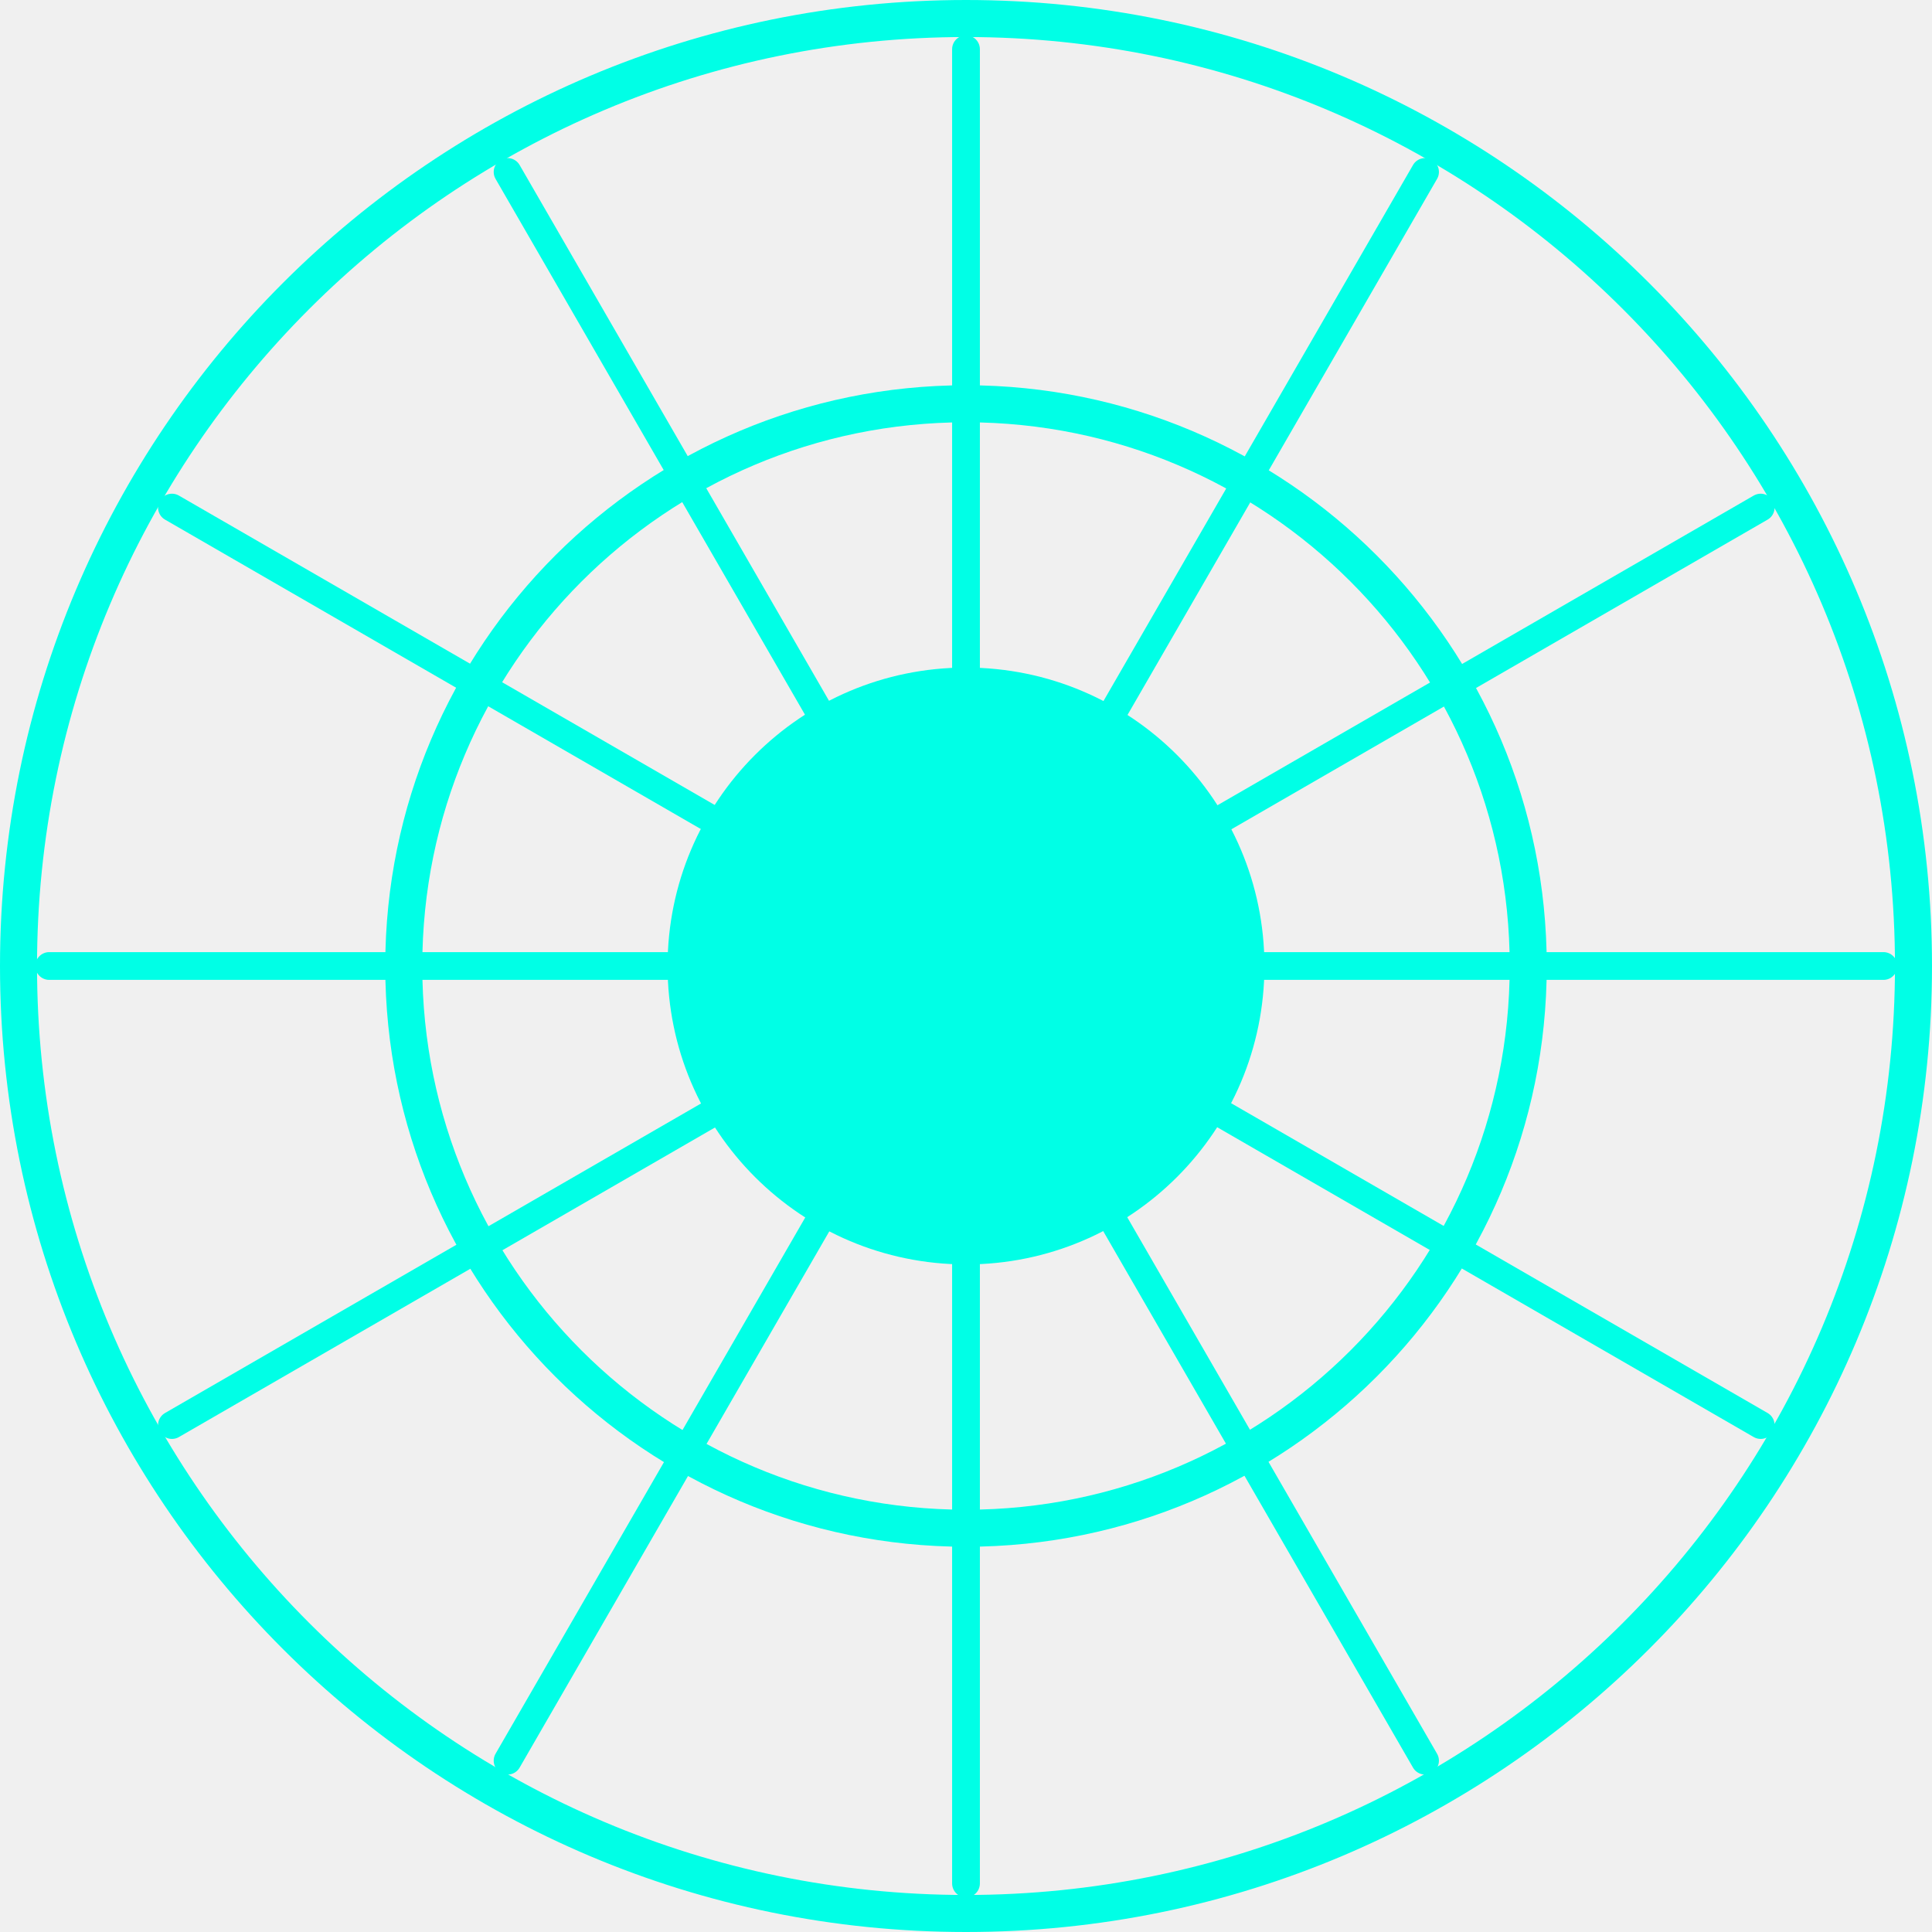
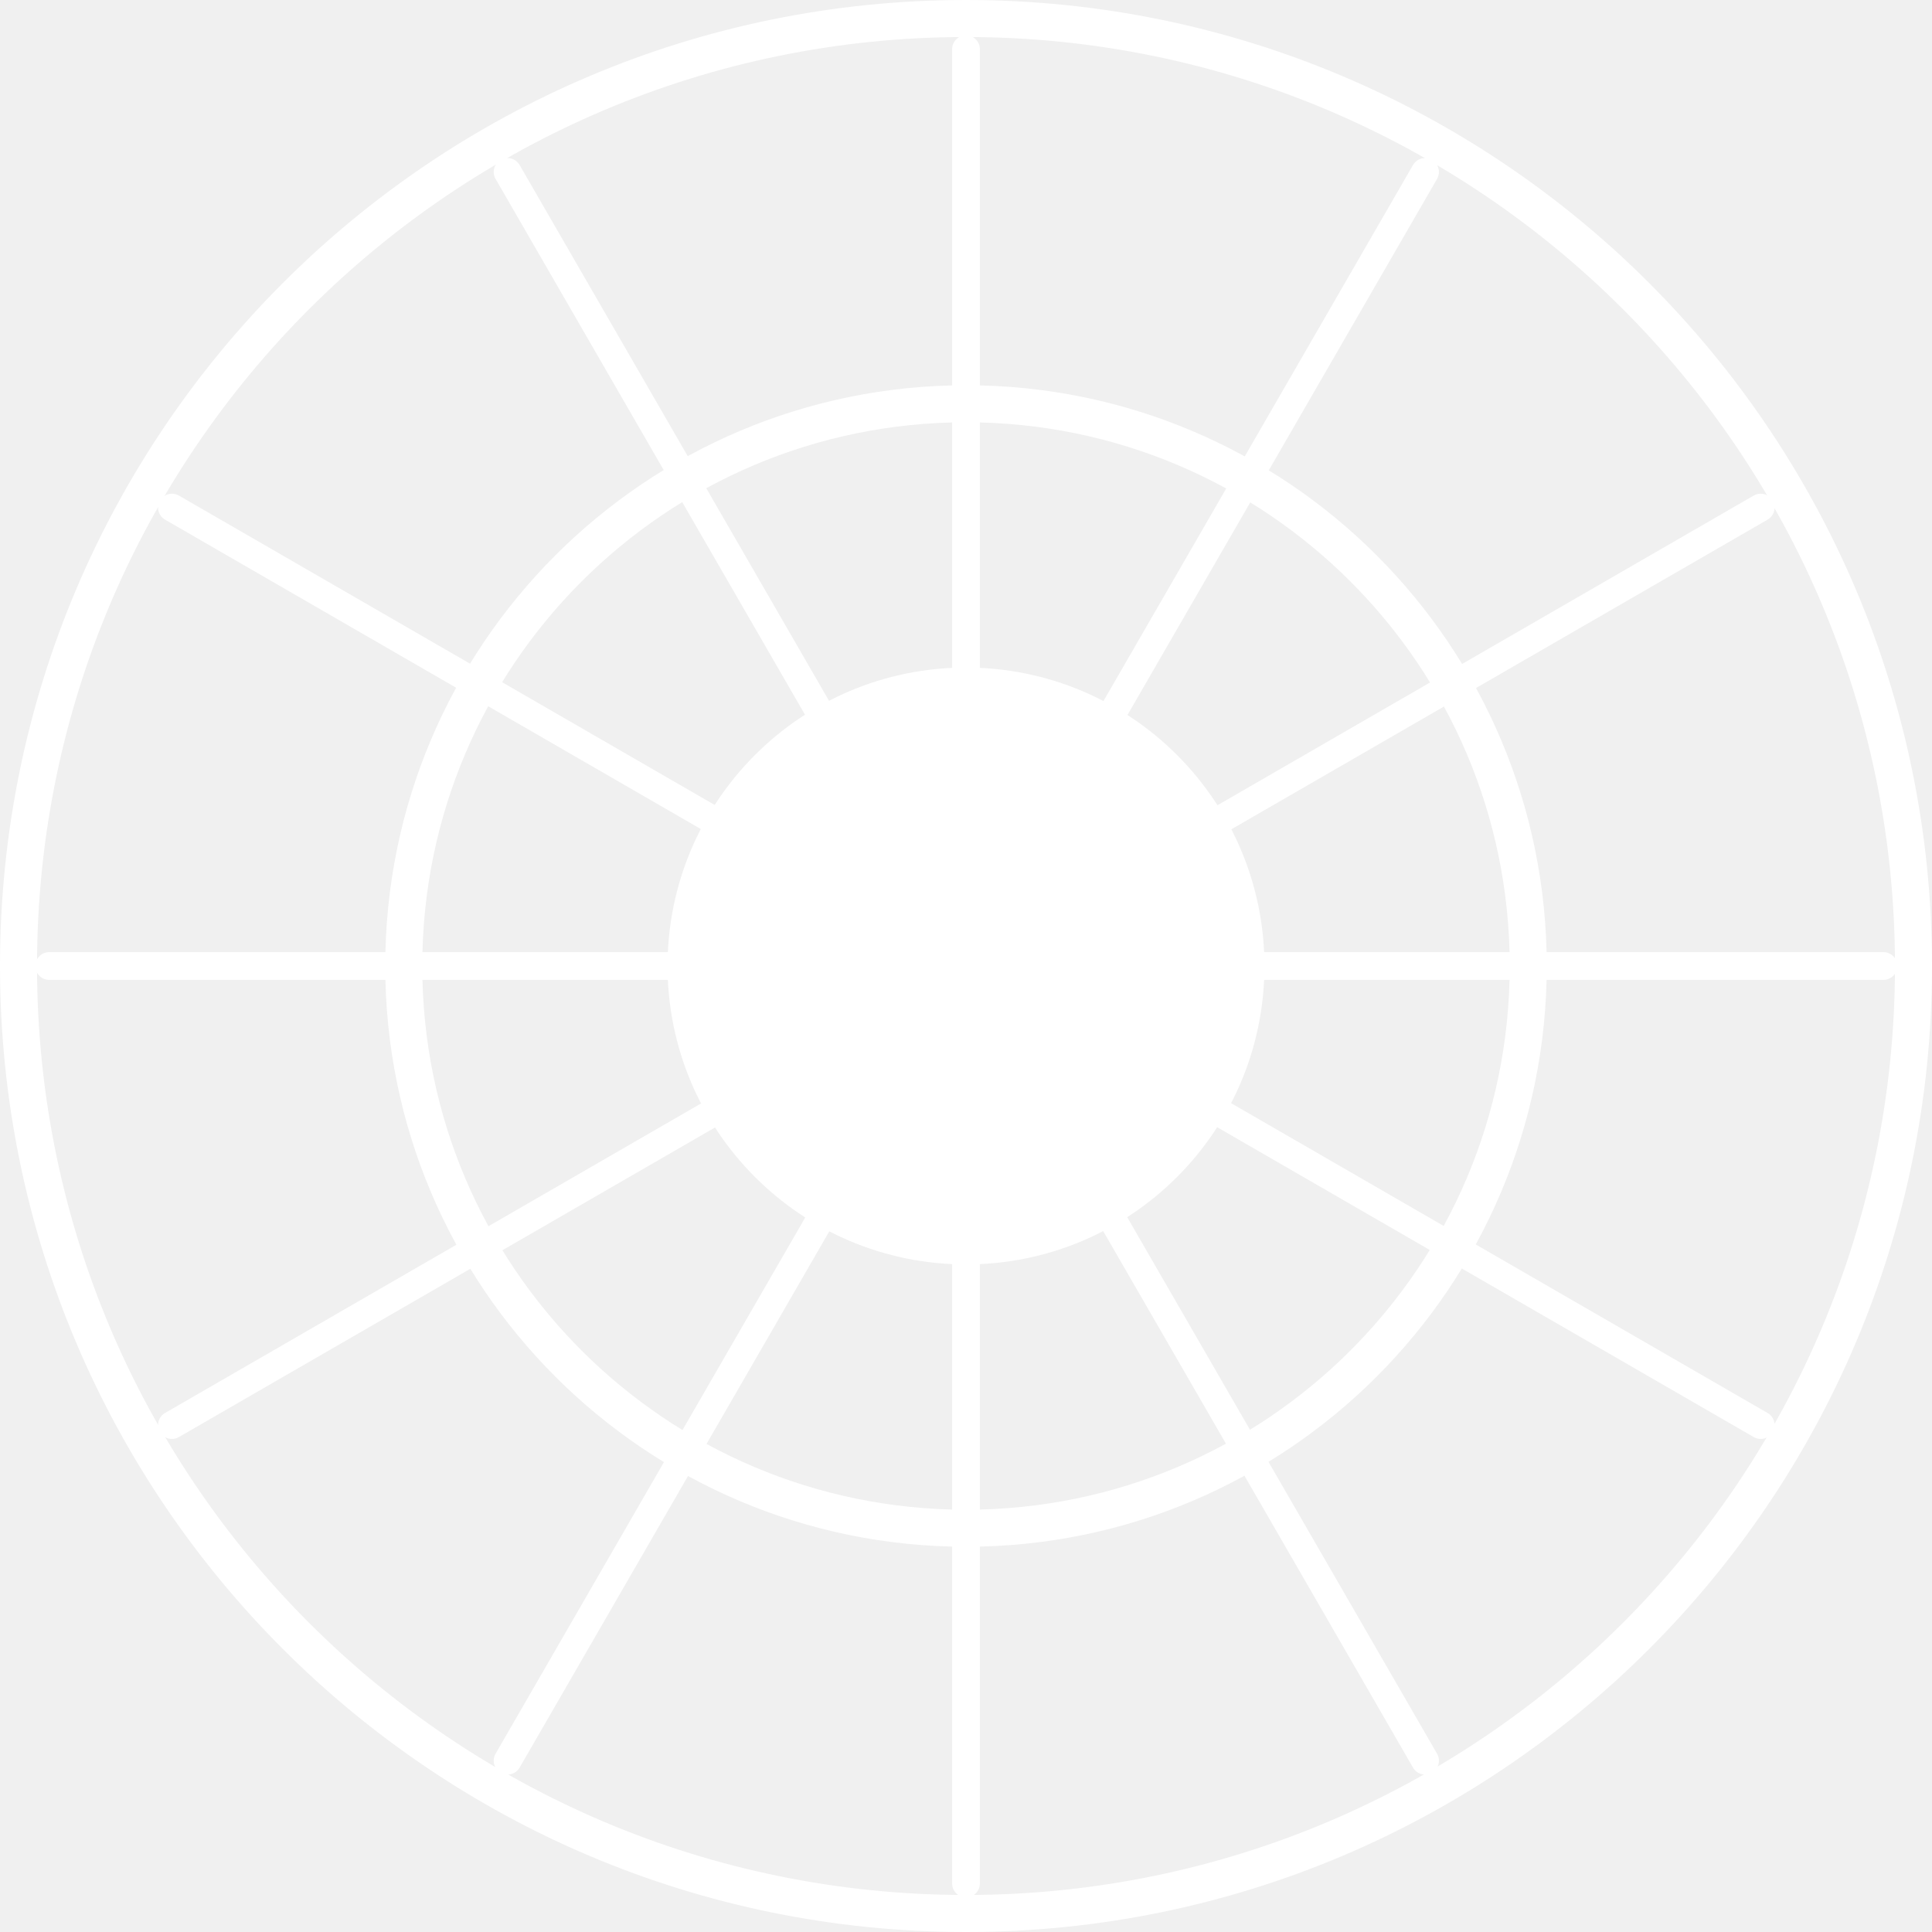
<svg xmlns="http://www.w3.org/2000/svg" id="Layer_2" data-name="Layer 2" width="52.18" height="52.18" viewBox="0 0 52.18 52.18">
  <g id="Layer_1" data-name="Layer 1" transform="translate(0.5 0.5)">
-     <circle id="Ellipse_30" data-name="Ellipse 30" cx="25.59" cy="25.59" r="25.59" fill="none" stroke="#00ffe6" stroke-miterlimit="10" stroke-width="1" />
-     <circle id="Ellipse_31" data-name="Ellipse 31" cx="15.185" cy="15.185" r="15.185" transform="translate(10.405 10.405)" fill="none" stroke="#00ffe6" stroke-miterlimit="10" stroke-width="1" />
-     <line id="Line_5" data-name="Line 5" y2="49.54" transform="translate(25.59 0.829)" fill="#fff" stroke="#00ffe6" stroke-linecap="round" stroke-miterlimit="10" stroke-width="0.75" />
-     <line id="Line_6" data-name="Line 6" x1="42.909" y1="24.779" transform="translate(4.144 13.209)" fill="#fff" stroke="#00ffe6" stroke-linecap="round" stroke-miterlimit="10" stroke-width="0.75" />
-     <line id="Line_7" data-name="Line 7" x1="24.779" y1="42.909" transform="translate(13.209 4.144)" fill="#fff" stroke="#00ffe6" stroke-linecap="round" stroke-miterlimit="10" stroke-width="0.75" />
-     <line id="Line_8" data-name="Line 8" x2="49.54" transform="translate(0.829 25.59)" fill="#fff" stroke="#00ffe6" stroke-linecap="round" stroke-miterlimit="10" stroke-width="0.75" />
-     <line id="Line_9" data-name="Line 9" y1="24.779" x2="42.909" transform="translate(4.144 13.209)" fill="#fff" stroke="#00ffe6" stroke-linecap="round" stroke-miterlimit="10" stroke-width="0.75" />
-     <line id="Line_10" data-name="Line 10" y1="42.909" x2="24.779" transform="translate(13.209 4.144)" fill="#fff" stroke="#00ffe6" stroke-linecap="round" stroke-miterlimit="10" stroke-width="0.75" />
-     <circle id="Ellipse_32" data-name="Ellipse 32" cx="8.06" cy="8.06" r="8.06" transform="translate(17.53 17.53)" fill="#00ffe6" />
+     <circle id="Ellipse_30" data-name="Ellipse 30" cx="25.59" cy="25.59" r="25.59" fill="none" stroke="#ffffff" stroke-miterlimit="10" stroke-width="1" />
+     <circle id="Ellipse_31" data-name="Ellipse 31" cx="15.185" cy="15.185" r="15.185" transform="translate(10.405 10.405)" fill="none" stroke="#ffffff" stroke-miterlimit="10" stroke-width="1" />
+     <line id="Line_5" data-name="Line 5" y2="49.54" transform="translate(25.59 0.829)" fill="#ffffff" stroke="#ffffff" stroke-linecap="round" stroke-miterlimit="10" stroke-width="0.75" />
+     <line id="Line_6" data-name="Line 6" x1="42.909" y1="24.779" transform="translate(4.144 13.209)" fill="#ffffff" stroke="#ffffff" stroke-linecap="round" stroke-miterlimit="10" stroke-width="0.75" />
+     <line id="Line_7" data-name="Line 7" x1="24.779" y1="42.909" transform="translate(13.209 4.144)" fill="#ffffff" stroke="#ffffff" stroke-linecap="round" stroke-miterlimit="10" stroke-width="0.75" />
+     <line id="Line_8" data-name="Line 8" x2="49.54" transform="translate(0.829 25.59)" fill="#ffffff" stroke="#ffffff" stroke-linecap="round" stroke-miterlimit="10" stroke-width="0.75" />
+     <line id="Line_9" data-name="Line 9" y1="24.779" x2="42.909" transform="translate(4.144 13.209)" fill="#ffffff" stroke="#ffffff" stroke-linecap="round" stroke-miterlimit="10" stroke-width="0.75" />
+     <line id="Line_10" data-name="Line 10" y1="42.909" x2="24.779" transform="translate(13.209 4.144)" fill="#ffffff" stroke="#ffffff" stroke-linecap="round" stroke-miterlimit="10" stroke-width="0.75" />
+     <circle id="Ellipse_32" data-name="Ellipse 32" cx="8.06" cy="8.06" r="8.06" transform="translate(17.53 17.53)" fill="#ffffff" />
  </g>
</svg>
